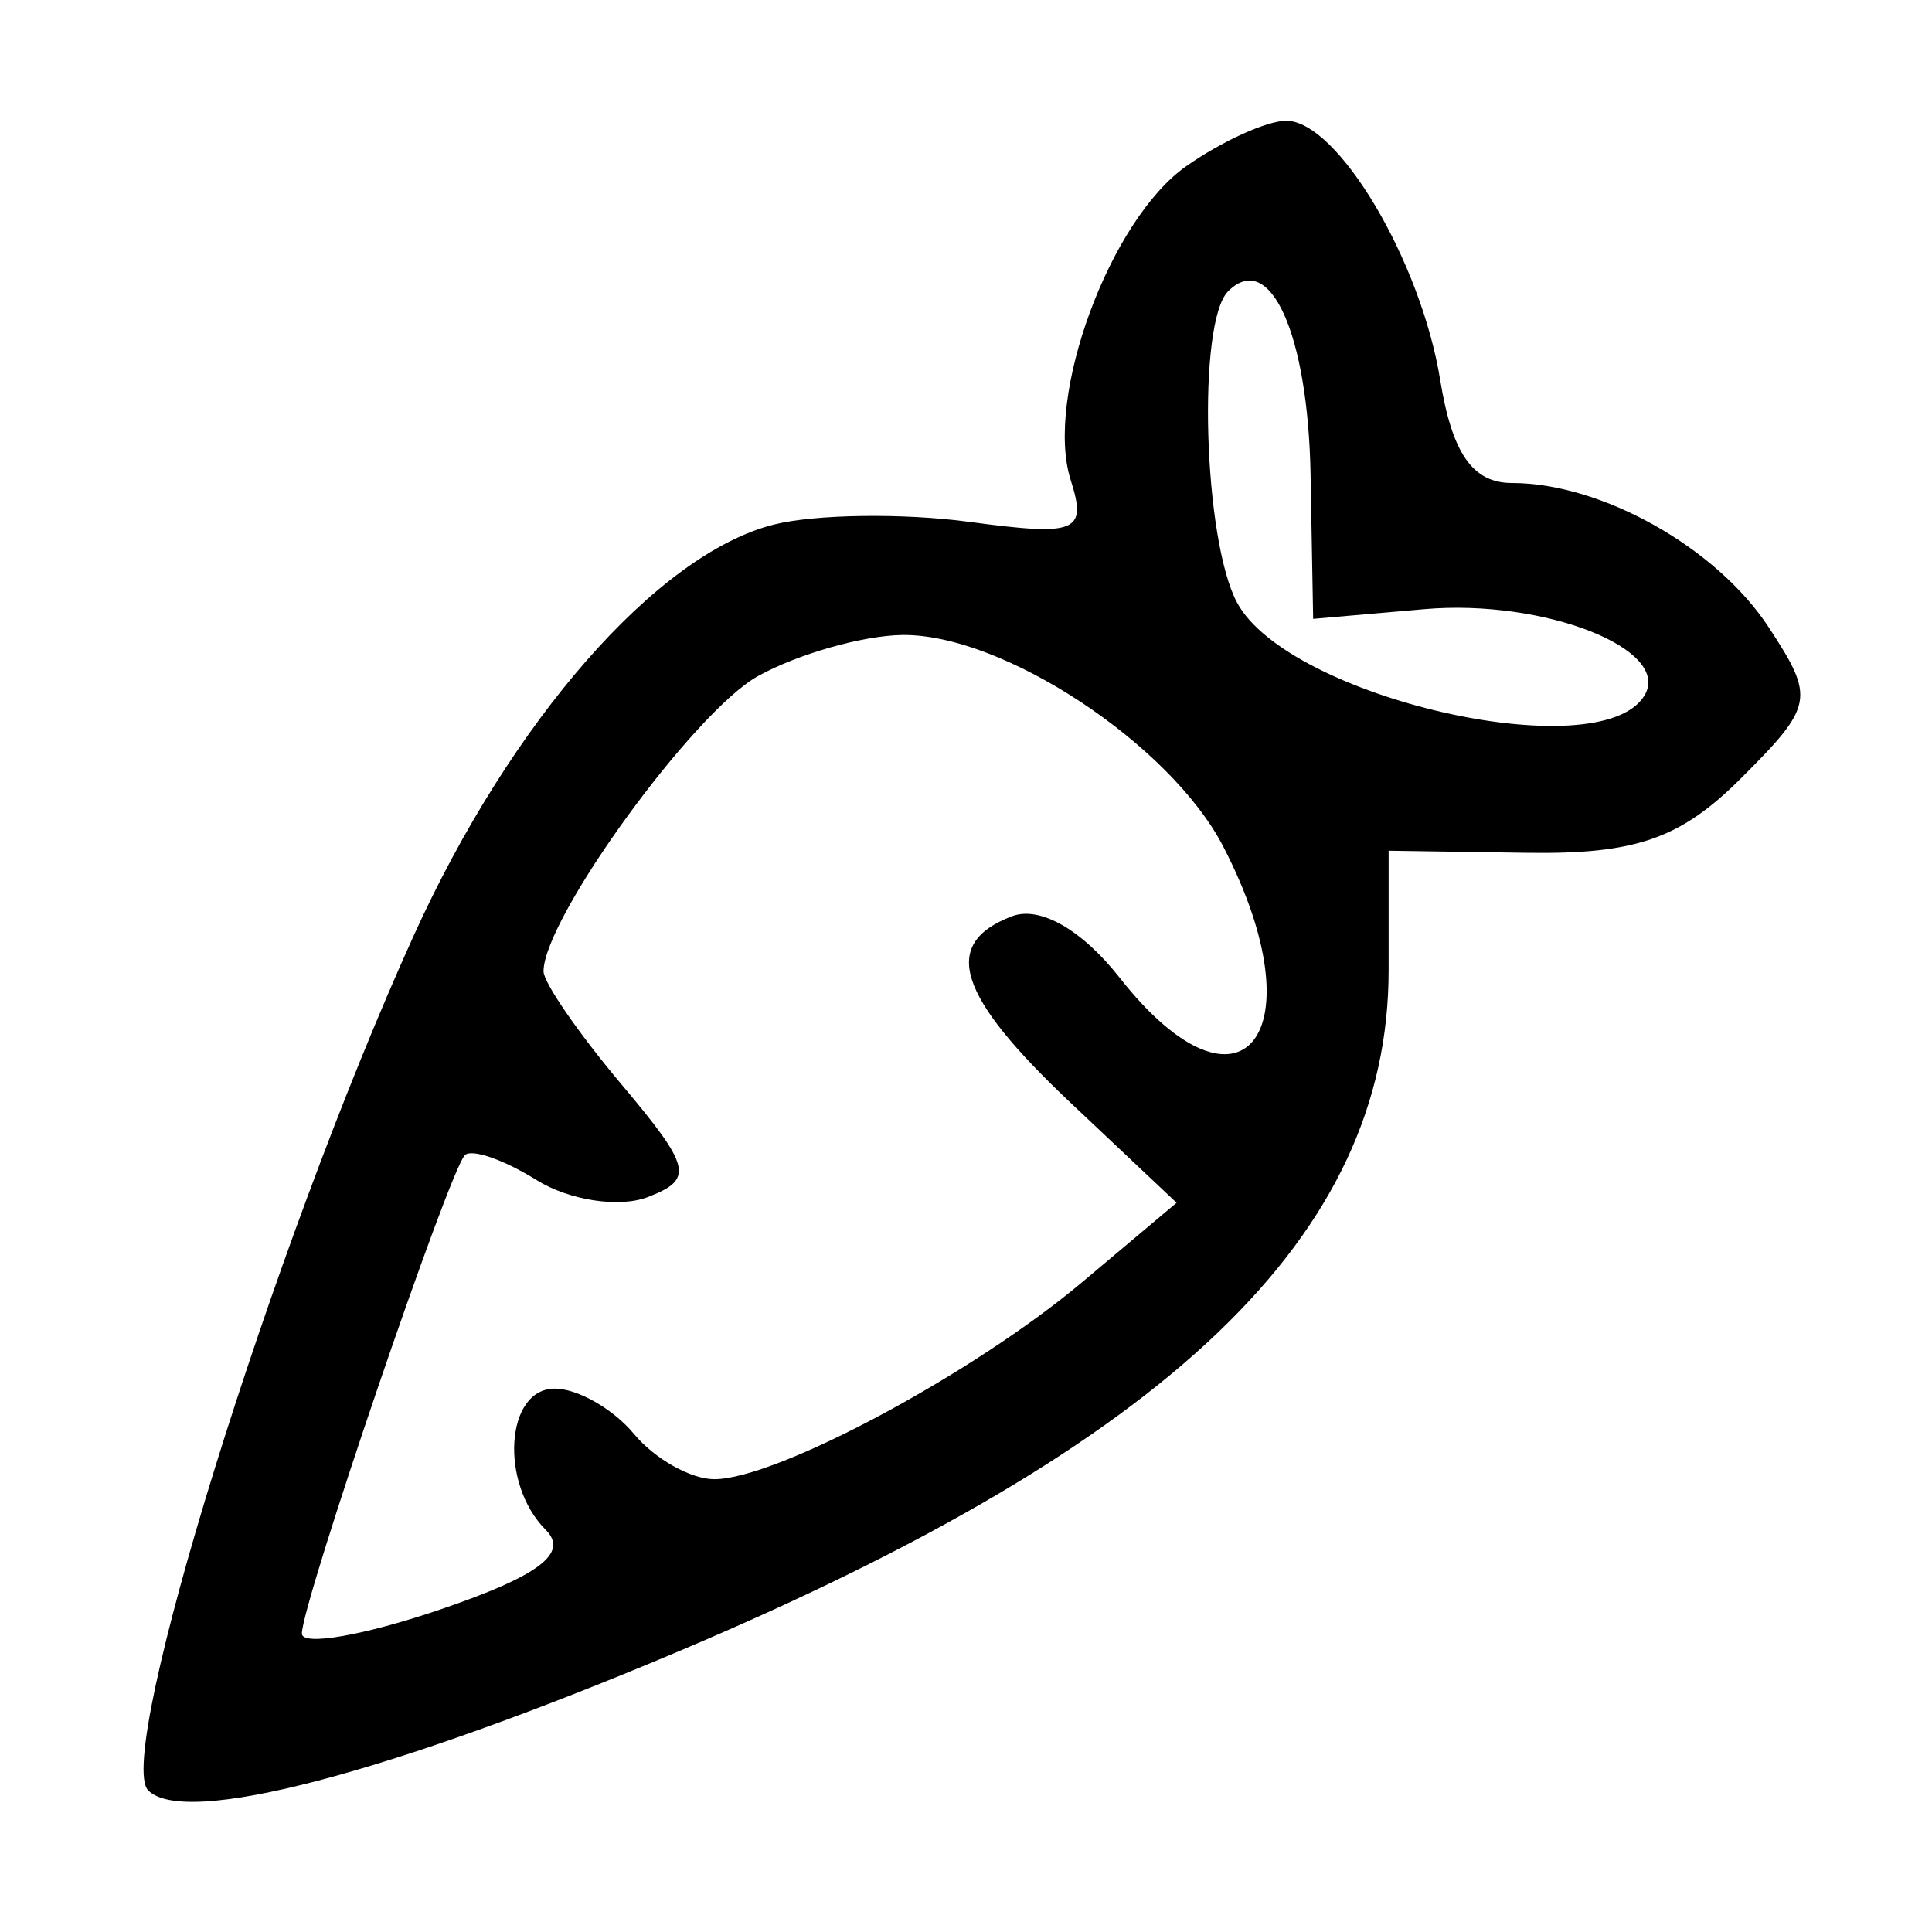
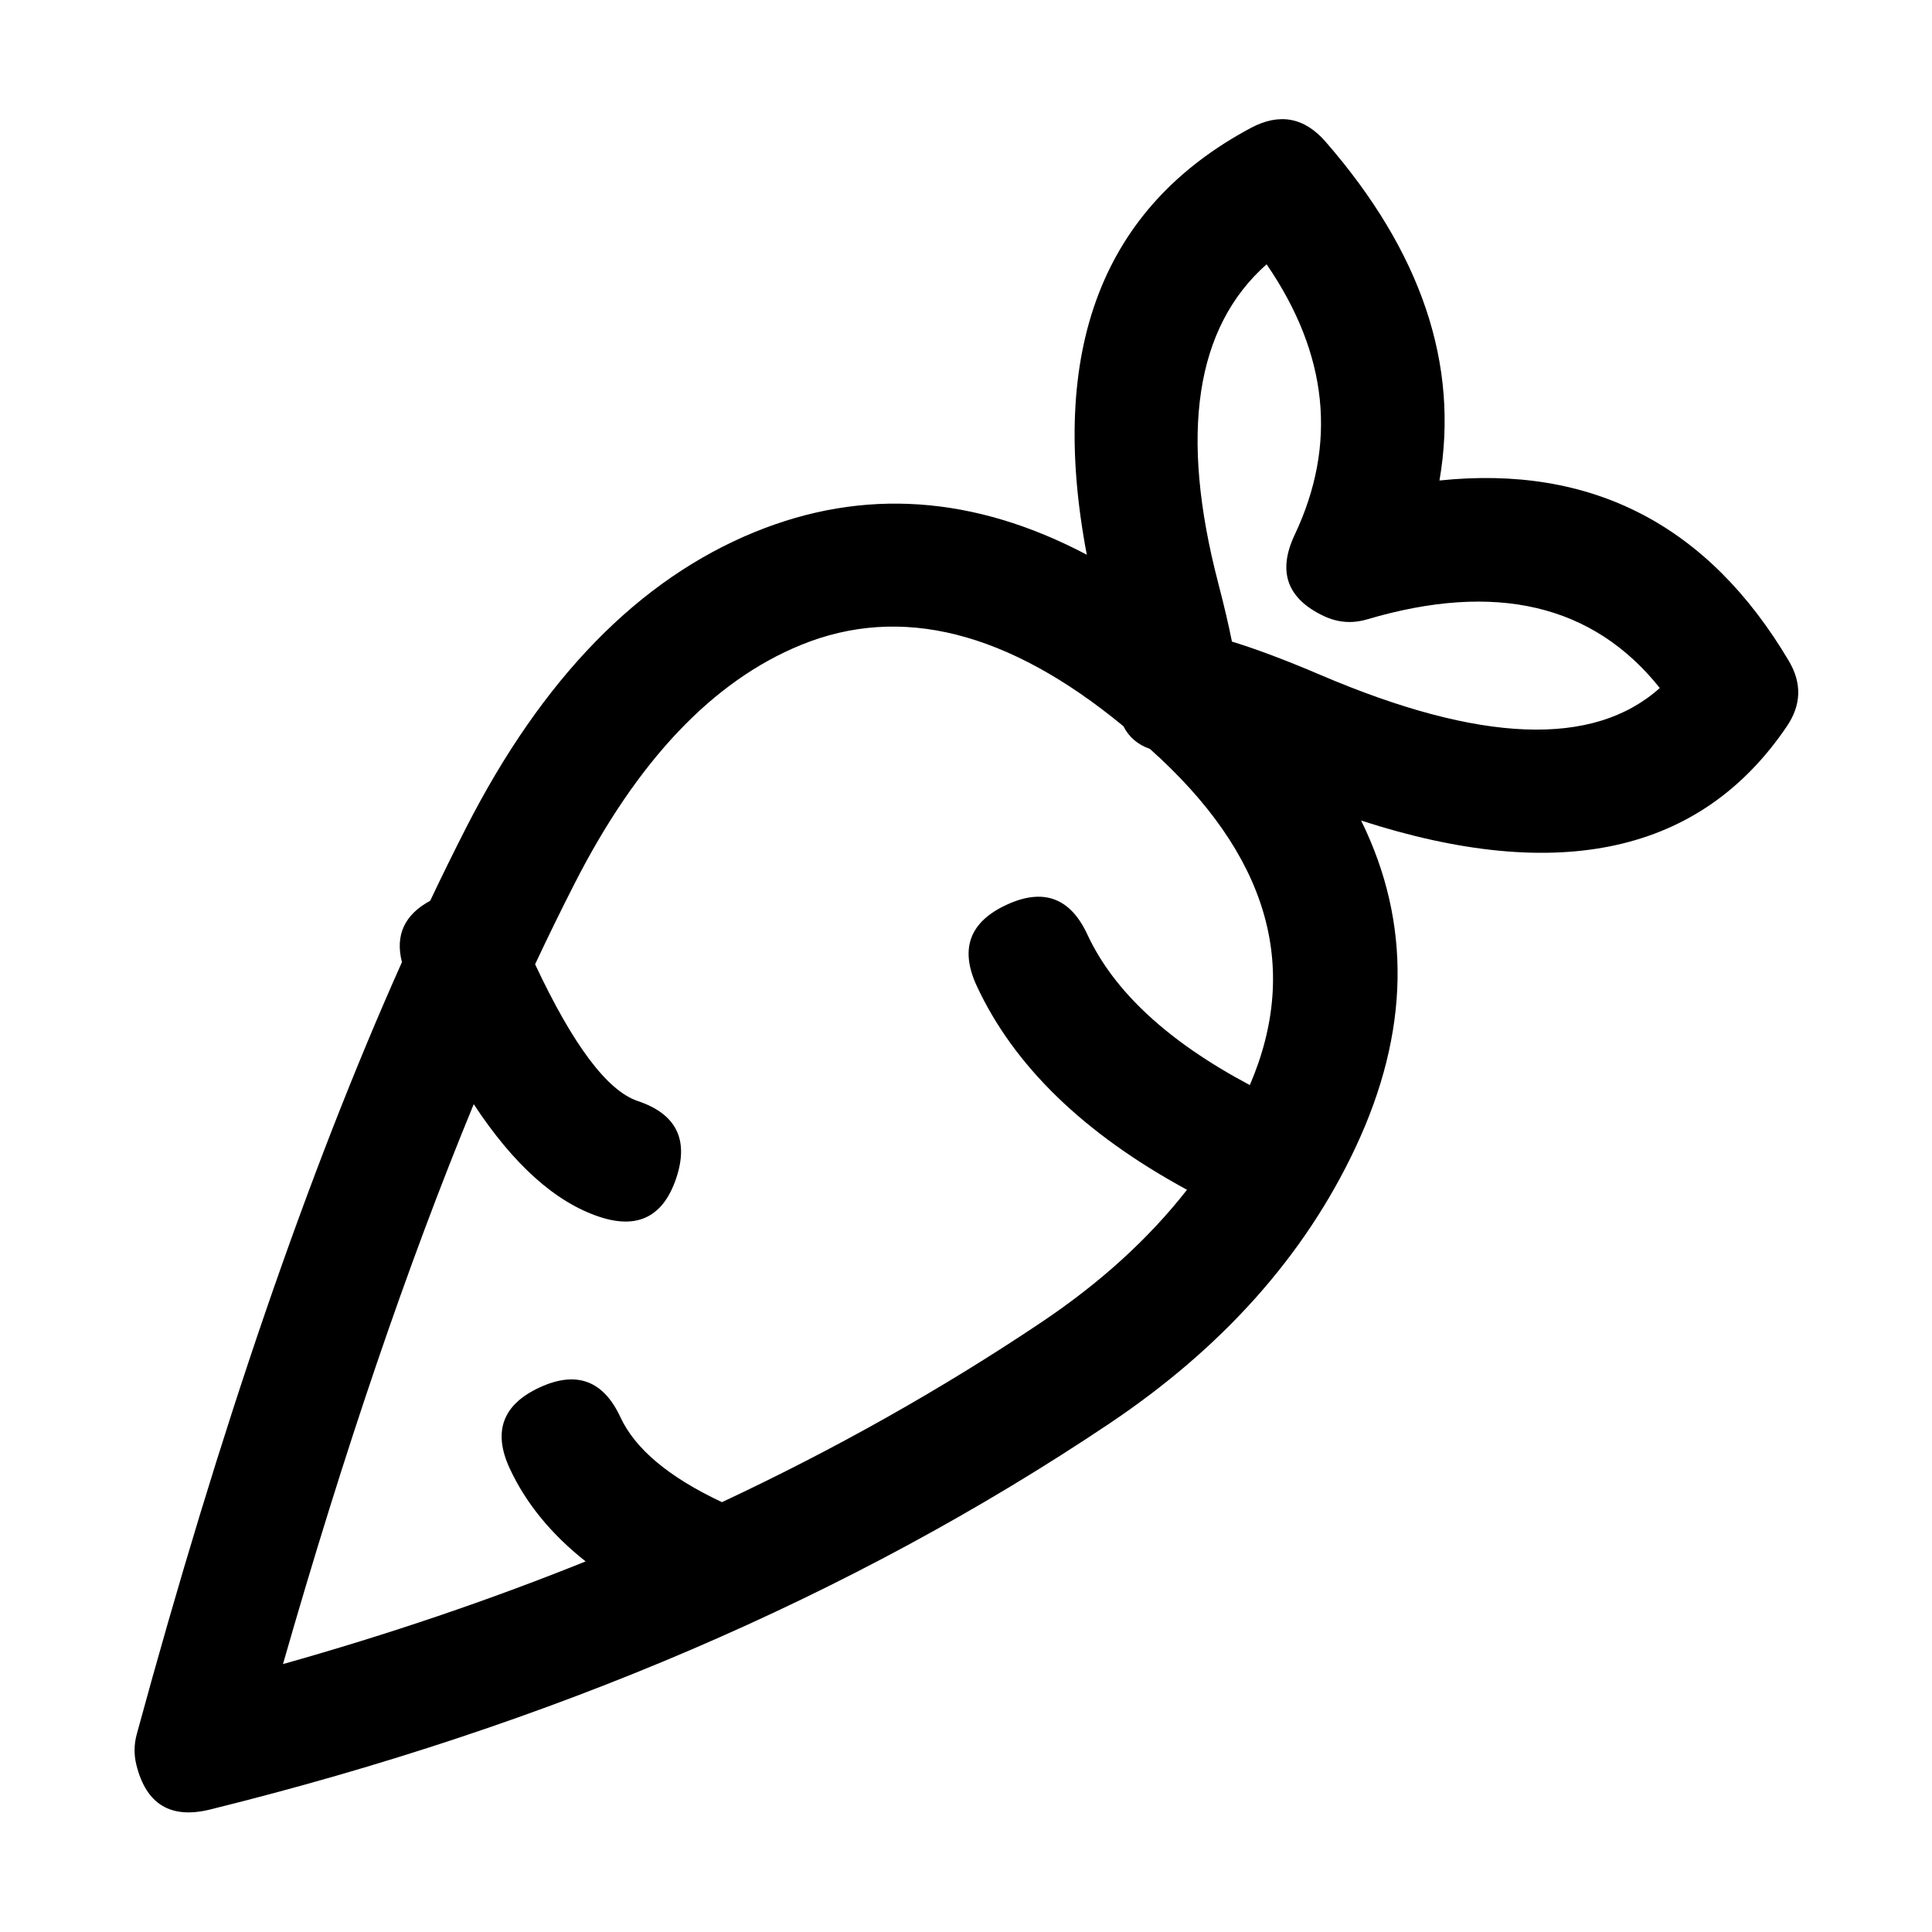
- <svg xmlns="http://www.w3.org/2000/svg" width="64" height="64" viewBox="0 0 64 64" version="1.1">
-   <path d="M 39.299 5.503 C 36.767 7.277, 34.598 13.158, 35.466 15.894 C 36.017 17.629, 35.683 17.767, 32.099 17.286 C 29.911 16.993, 27.003 17.033, 25.638 17.376 C 21.777 18.345, 16.935 23.872, 13.702 31 C 9.019 41.323, 3.783 58.183, 4.910 59.310 C 6.125 60.525, 12.847 58.766, 22.424 54.726 C 38.798 47.819, 46 40.919, 46 32.140 L 46 28.181 50.568 28.250 C 54.180 28.304, 55.666 27.788, 57.672 25.783 C 60.087 23.368, 60.131 23.129, 58.590 20.778 C 56.859 18.136, 53.056 16, 50.084 16 C 48.784 16, 48.102 15.019, 47.707 12.581 C 47.068 8.642, 44.309 4, 42.607 4 C 41.968 4, 40.479 4.676, 39.299 5.503 M 40.683 9.650 C 39.656 10.677, 39.862 17.874, 40.979 19.961 C 42.665 23.111, 52.972 25.472, 54.469 23.050 C 55.420 21.511, 51.163 19.833, 47.184 20.179 L 43.500 20.500 43.414 15.714 C 43.330 11.062, 42.070 8.263, 40.683 9.650 M 25.110 22.396 C 22.987 23.572, 18.019 30.410, 18.005 32.173 C 18.002 32.544, 19.164 34.230, 20.587 35.921 C 22.902 38.672, 22.993 39.065, 21.455 39.656 C 20.509 40.019, 18.851 39.763, 17.770 39.089 C 16.689 38.414, 15.622 38.045, 15.398 38.268 C 14.875 38.791, 10 53.103, 10 54.114 C 10 54.535, 12.061 54.176, 14.579 53.318 C 17.855 52.202, 18.851 51.451, 18.079 50.679 C 16.542 49.142, 16.743 46, 18.378 46 C 19.135 46, 20.315 46.675, 21 47.500 C 21.685 48.325, 22.883 49, 23.662 49 C 25.723 49, 32.244 45.507, 35.854 42.469 L 38.976 39.843 35.488 36.553 C 31.701 32.982, 31.154 31.262, 33.517 30.355 C 34.441 30, 35.837 30.794, 37.089 32.387 C 41.128 37.521, 43.726 34.239, 40.524 28.047 C 38.766 24.646, 33.210 20.986, 29.882 21.035 C 28.572 21.055, 26.424 21.667, 25.110 22.396" stroke="none" fill="#000000" fill-rule="evenodd" />
+ <svg xmlns="http://www.w3.org/2000/svg" width="64" height="64" viewBox="0 0 64 64">
+   <defs />
+   <path id="path444" fill="#000000" d="M43.911,4.694 Q48.679,10.172 47.684,15.917 Q55.247,15.129 59.258,21.895 Q59.911,22.997 59.194,24.057 Q54.928,30.367 45.089,27.182 Q47.596,32.278 44.902,38.014 Q42.382,43.38 36.75,47.157 Q23.953,55.738 6.965,59.941 Q5.984,60.184 5.372,59.815 Q4.761,59.445 4.518,58.465 Q4.392,57.955 4.53,57.449 Q8.65,42.305 13.315,31.872 Q12.971,30.532 14.251,29.839 Q14.84,28.595 15.439,27.423 Q19.241,19.977 25.005,17.623 Q30.397,15.422 36.002,18.376 Q34.062,8.18 41.434,4.239 Q42.854,3.48 43.911,4.694 Z M34.499,43.801 Q37.425,41.839 39.321,39.413 Q34.201,36.633 32.356,32.659 Q31.505,30.826 33.338,29.975 Q35.17,29.124 36.021,30.957 Q37.333,33.782 41.402,35.945 Q43.941,30.031 38.094,24.81 Q37.488,24.598 37.214,24.056 Q31.491,19.34 26.533,21.365 Q22.158,23.151 19.038,29.261 Q18.377,30.555 17.726,31.943 Q19.613,35.966 21.127,36.473 Q22.085,36.794 22.403,37.434 Q22.721,38.073 22.4,39.031 Q21.757,40.947 19.842,40.304 Q17.664,39.574 15.693,36.577 Q12.399,44.567 9.374,55.125 Q14.61,53.651 19.4,51.724 Q17.686,50.369 16.887,48.648 Q16.461,47.732 16.707,47.061 Q16.952,46.39 17.869,45.964 Q19.701,45.114 20.552,46.946 Q21.286,48.527 23.916,49.761 Q29.545,47.123 34.499,43.801 Z M40.81,21.254 Q42.011,21.619 43.754,22.363 Q51.683,25.748 54.983,22.791 Q51.666,18.632 45.288,20.517 Q44.549,20.736 43.852,20.407 Q42.939,19.975 42.698,19.303 Q42.457,18.63 42.888,17.717 Q45.015,13.214 41.958,8.755 Q38.419,11.891 40.357,19.322 Q40.646,20.431 40.81,21.254 Z" />
</svg>
